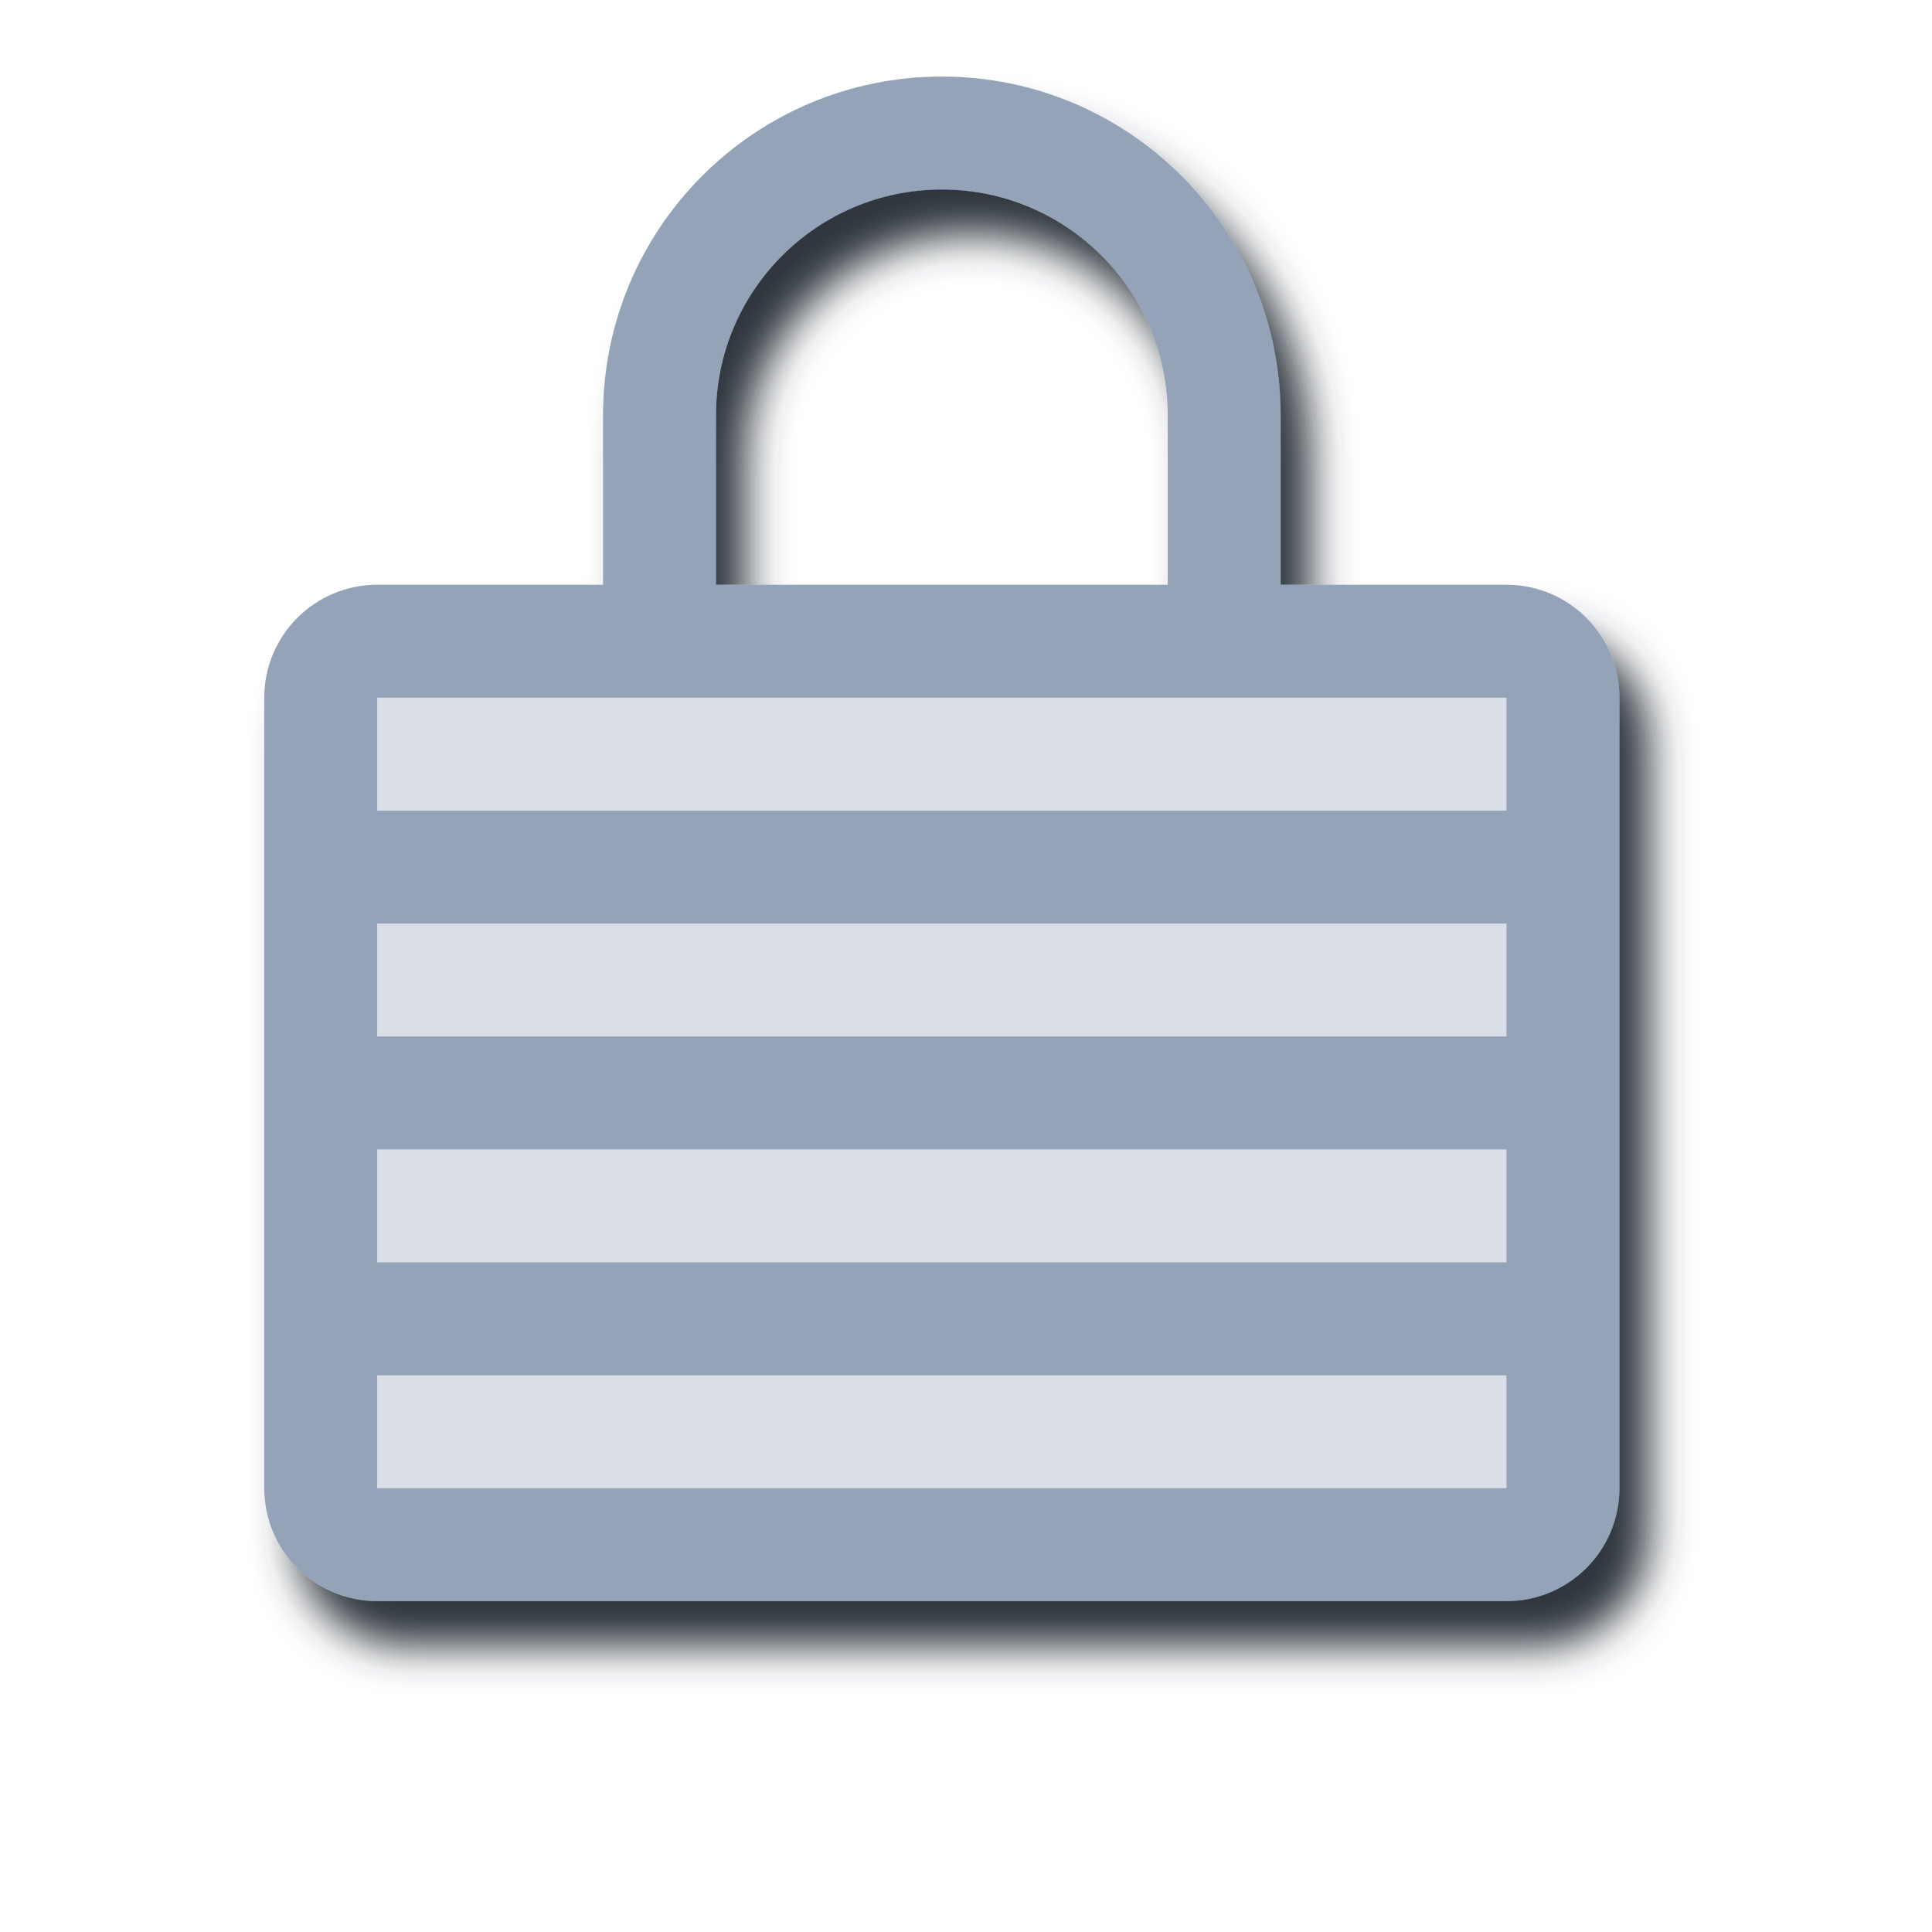
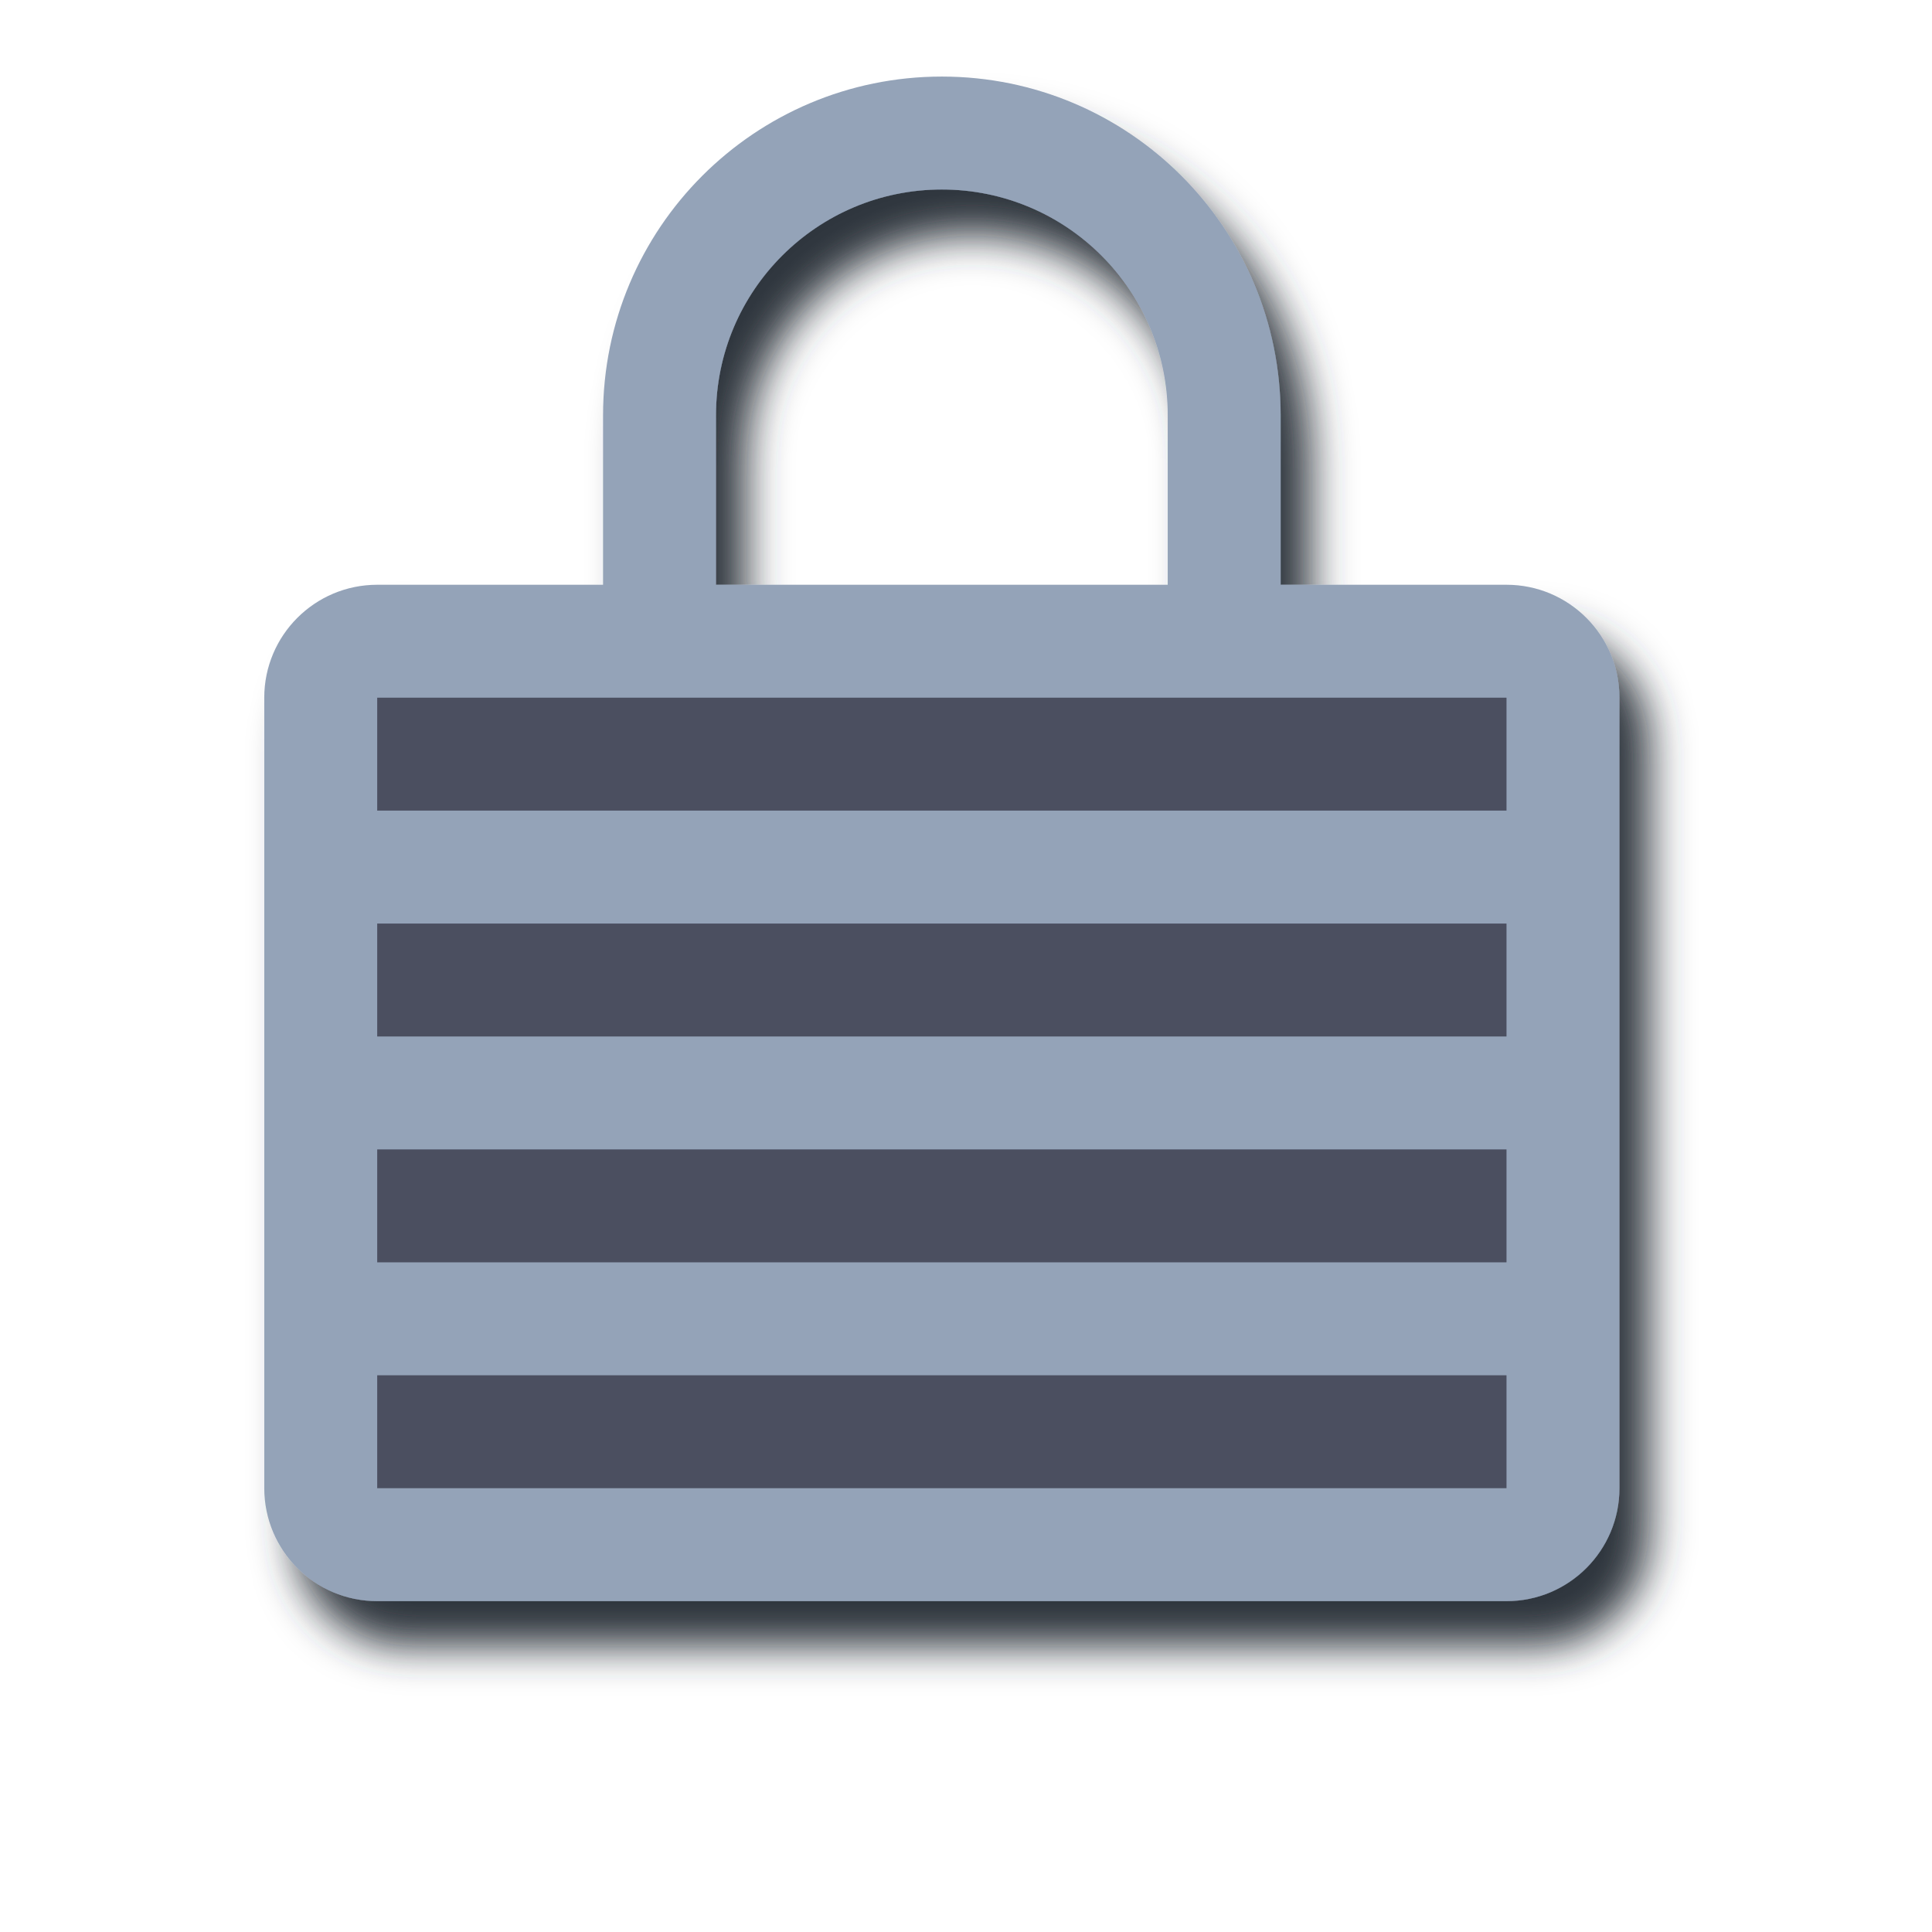
<svg xmlns="http://www.w3.org/2000/svg" viewBox="0 0 32 32">
  <defs>
    <filter id="sh" x="-25%" y="-25%" width="160%" height="160%" color-interpolation-filters="sRGB">
      <feDropShadow dx="0.5" dy="0.75" stdDeviation="0.35" flood-color="#2F353C" flood-opacity="1" />
    </filter>
  </defs>
  <g filter="url(#sh)">
    <g transform="translate(15.6 15.297) scale(1.247)">
      <g transform="translate(-12 -12) scale(0.09375)">
-         <path d="M216 96v112a8 8 0 0 1-8 8H48a8 8 0 0 1-8-8V96a8 8 0 0 1 8-8h160a8 8 0 0 1 8 8" fill="#DADFE7" />
+         <path d="M216 96v112a8 8 0 0 1-8 8H48a8 8 0 0 1-8-8V96a8 8 0 0 1 8-8h160a8 8 0 0 1 8 8" fill="#4C5061" />
        <path d="M208 80h-32V56a48 48 0 0 0-96 0v24H48a16 16 0 0 0-16 16v112a16 16 0 0 0 16 16h160a16 16 0 0 0 16-16V96a16 16 0 0 0-16-16M48 128h160v16H48Zm0 32h160v16H48ZM96 56a32 32 0 0 1 64 0v24H96Zm112 40v16H48V96Zm0 112H48v-16h160z" fill="#94A3B8" />
      </g>
    </g>
  </g>
</svg>
